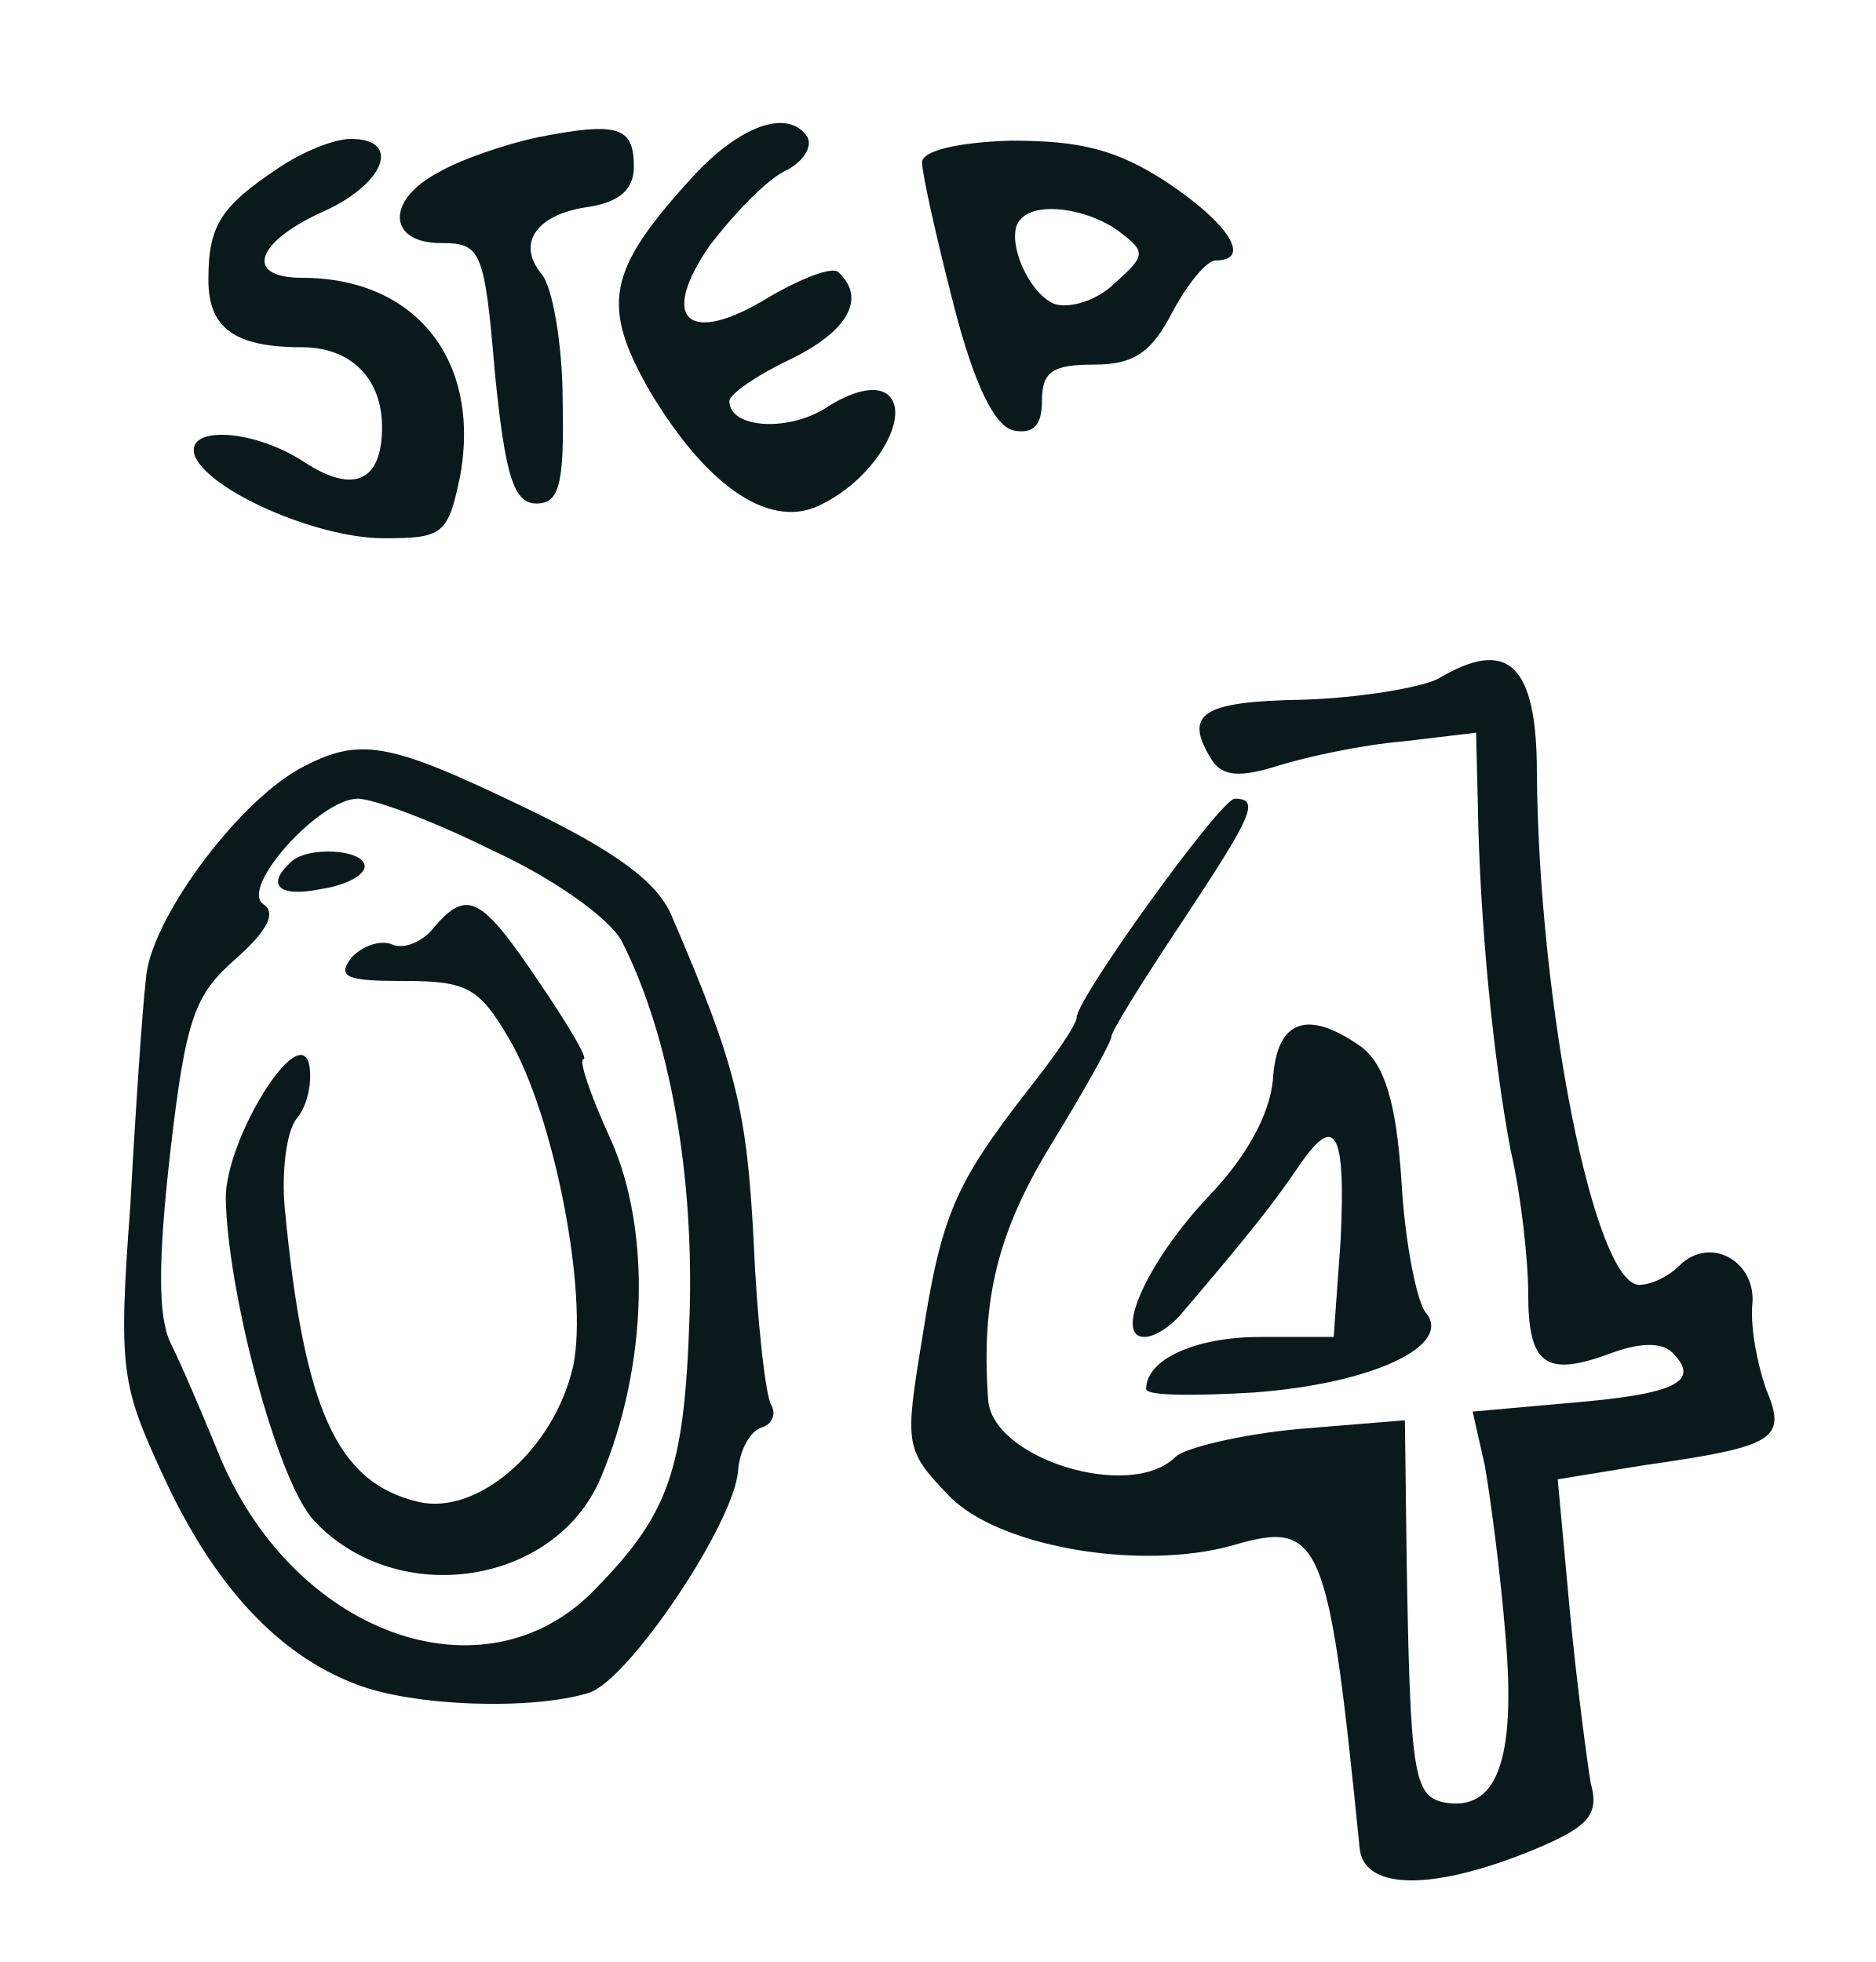
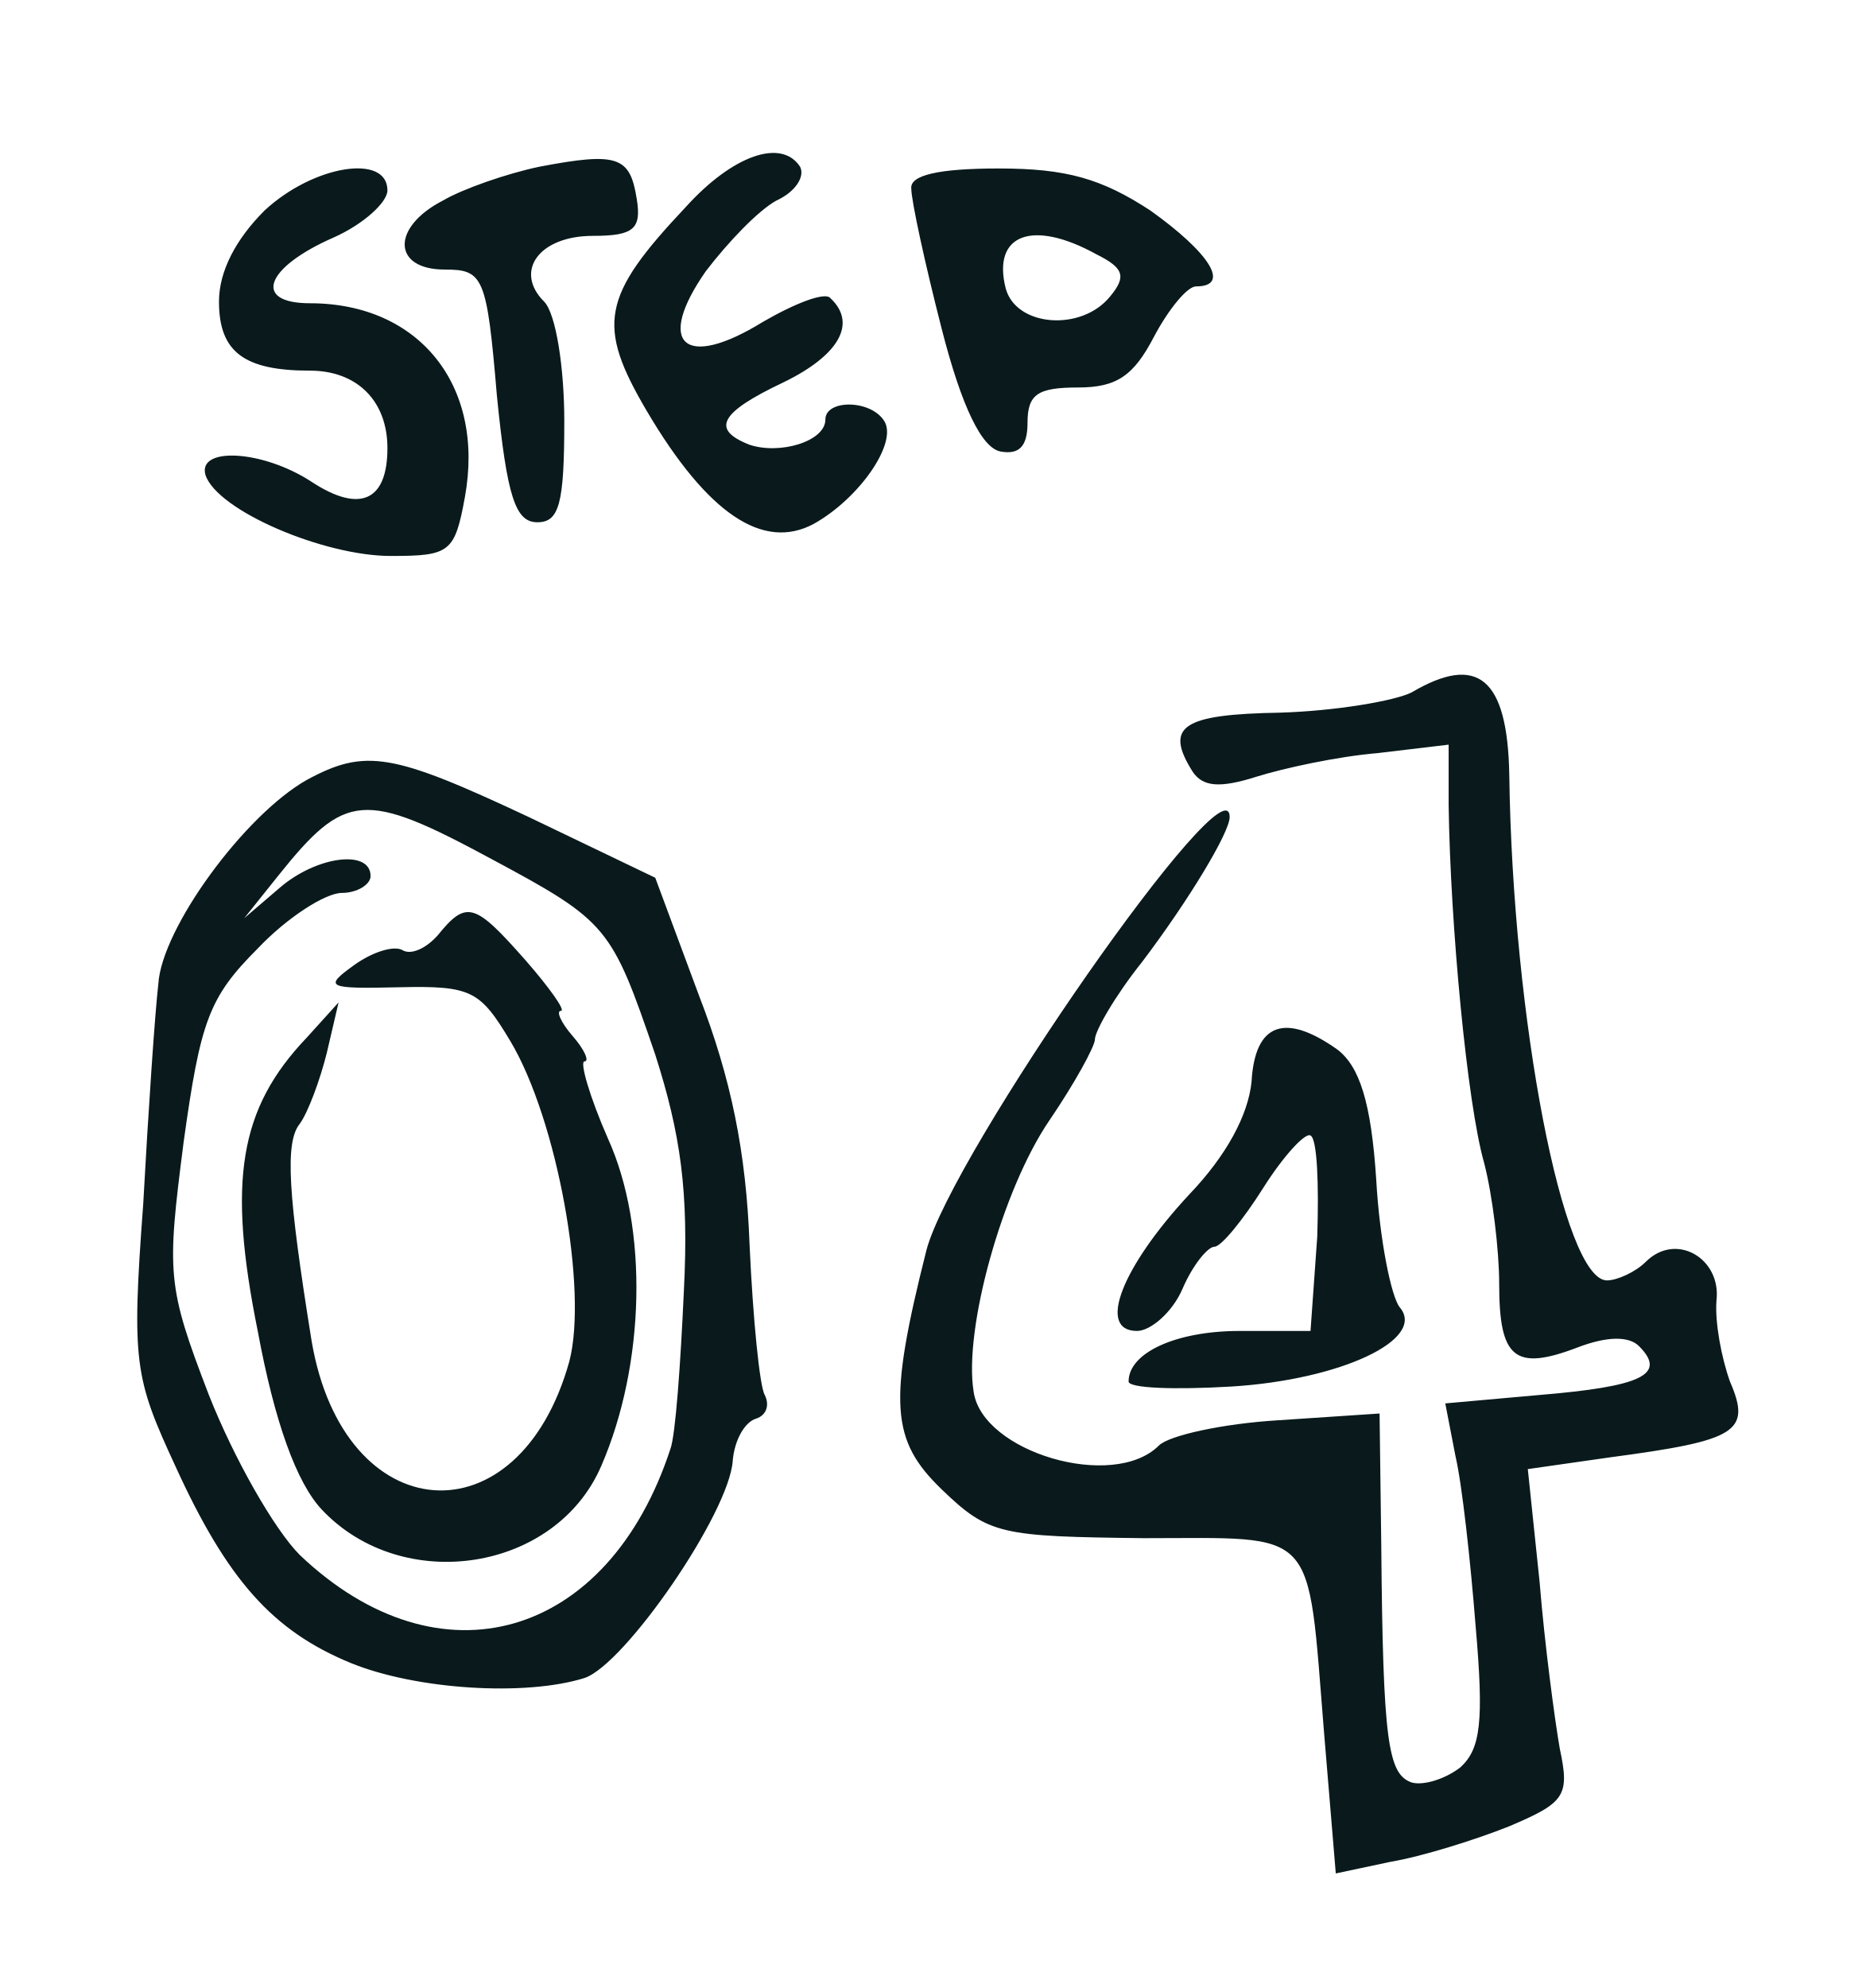
- <svg xmlns="http://www.w3.org/2000/svg" version="1.0" viewBox="0 0 108 113" preserveAspectRatio="xMidYMid meet">
-   <g transform="translate(0,113) scale(0.1,-0.1)" fill="#0a1a1c" stroke="none">
-     <path d="M310 1051 c-19 -4 -45 -13 -57 -20 -31 -16 -30 -41 1 -41 23 0 25 -4 31 -75 6 -60 11 -75 24 -75 13 0 16 11 15 59 0 33 -6 66 -12 73 -15 18 -3 35 28 39 17 3 25 10 25 23 0 23 -9 26 -55 17z M396 1025 c-46 -51 -50 -71 -22 -120 34 -57 71 -81 100 -65 30 15 50 50 38 62 -6 6 -19 4 -35 -6 -22 -15 -57 -13 -57 3 0 4 16 15 35 24 33 16 44 35 28 50 -3 4 -21 -3 -40 -14 -47 -29 -64 -13 -34 30 13 17 31 36 42 42 11 5 17 14 14 20 -11 17 -40 7 -69 -26z M160 1033 c-33 -22 -40 -33 -40 -64 0 -28 15 -39 54 -39 28 0 46 -18 46 -46 0 -31 -16 -39 -45 -20 -29 19 -68 21 -63 4 7 -20 70 -48 109 -48 34 0 37 2 44 36 12 67 -26 114 -91 114 -34 0 -27 21 14 39 34 16 43 41 14 41 -10 0 -29 -8 -42 -17z M531 1036 c0 -6 8 -42 18 -81 12 -47 24 -71 35 -73 11 -2 16 3 16 17 0 17 6 21 30 21 23 0 33 7 45 30 9 17 20 30 25 30 21 0 8 21 -28 45 -29 19 -50 24 -90 24 -31 -1 -52 -6 -51 -13z m113 -39 c16 -12 16 -14 -2 -30 -10 -10 -26 -15 -35 -12 -16 7 -29 40 -19 49 9 10 38 6 56 -7z M828 739 c-10 -5 -45 -11 -78 -12 -58 -1 -69 -8 -52 -35 6 -9 16 -10 38 -3 16 5 48 12 72 14 l42 5 1 -41 c1 -67 9 -148 19 -200 6 -26 10 -63 10 -82 0 -41 10 -48 46 -35 18 7 31 7 37 1 17 -17 1 -24 -59 -29 l-56 -5 7 -31 c3 -17 9 -61 12 -99 6 -71 -5 -101 -36 -95 -17 4 -19 17 -21 141 l-1 79 -61 -5 c-33 -3 -66 -11 -71 -16 -26 -26 -106 -1 -108 33 -4 57 5 96 37 148 19 31 34 58 34 61 0 3 18 32 40 65 41 62 46 72 31 72 -8 0 -91 -115 -91 -126 0 -4 -13 -23 -29 -43 -41 -53 -49 -71 -60 -142 -10 -61 -10 -64 15 -90 28 -30 111 -44 164 -29 51 15 55 4 73 -175 3 -24 43 -24 101 0 31 13 37 20 32 38 -2 12 -8 57 -12 99 l-7 76 49 8 c77 11 83 15 71 44 -5 14 -9 35 -8 48 3 25 -24 41 -42 23 -6 -6 -16 -11 -23 -11 -26 0 -58 162 -59 295 0 63 -17 78 -57 54z M172 687 c-37 -21 -86 -88 -88 -121 -2 -17 -6 -76 -9 -131 -7 -94 -5 -103 19 -155 29 -63 66 -103 111 -120 33 -13 102 -15 134 -5 23 7 84 98 86 128 1 12 7 23 14 25 6 2 8 8 5 13 -3 5 -8 47 -10 94 -4 76 -10 101 -47 187 -8 20 -33 38 -85 63 -79 38 -95 41 -130 22z m112 -47 c35 -16 67 -39 74 -52 28 -55 42 -136 39 -218 -3 -87 -12 -112 -54 -155 -64 -67 -176 -26 -218 80 -9 22 -21 50 -27 62 -7 15 -7 47 0 109 9 78 14 91 38 112 18 16 23 26 16 31 -15 9 32 61 54 61 9 0 44 -13 78 -30z M167 633 c-14 -13 -6 -20 18 -15 14 2 25 8 25 13 0 10 -34 12 -43 2z M250 596 c-6 -8 -17 -13 -24 -10 -7 3 -18 -1 -24 -8 -8 -11 -2 -13 31 -13 36 0 43 -4 60 -33 26 -44 46 -147 37 -189 -11 -48 -55 -86 -89 -78 -47 11 -66 53 -77 169 -2 21 1 45 7 52 6 7 9 21 7 31 -6 25 -48 -43 -48 -77 1 -55 30 -164 51 -186 48 -51 139 -37 165 25 27 64 29 142 6 194 -12 26 -19 47 -16 47 3 0 -9 20 -26 45 -33 49 -41 53 -60 31z M733 508 c-2 -20 -15 -44 -37 -67 -35 -37 -55 -81 -37 -81 6 0 15 6 21 13 41 48 54 65 67 84 22 33 28 22 25 -41 l-4 -56 -42 0 c-38 0 -66 -13 -66 -30 0 -4 28 -4 62 -2 68 5 115 27 99 46 -5 6 -12 40 -14 76 -3 46 -10 67 -23 77 -31 22 -49 16 -51 -19z" />
+ <svg xmlns="http://www.w3.org/2000/svg" version="1.0" viewBox="0 0 111 118" preserveAspectRatio="xMidYMid meet">
+   <g transform="translate(0,118) scale(0.1,-0.1)" fill="#0a1a1c" stroke="none">
+     <path d="M320 1081 c-19 -4 -45 -13 -57 -20 -31 -16 -30 -41 1 -41 23 0 25 -4 31 -75 6 -60 11 -75 24 -75 13 0 16 11 16 60 0 32 -5 64 -12 71 -18 18 -3 39 29 39 24 0 29 4 26 22 -4 25 -11 28 -58 19z M407 1057 c-50 -53 -53 -70 -23 -121 36 -61 69 -83 99 -67 27 15 50 48 42 61 -8 13 -35 13 -35 1 0 -13 -27 -21 -45 -15 -23 9 -18 19 20 37 33 16 44 35 28 50 -3 4 -21 -3 -40 -14 -47 -29 -64 -13 -34 30 13 17 31 36 42 42 11 5 17 14 14 20 -11 17 -40 7 -68 -24z M157 1055 c-17 -17 -27 -36 -27 -54 0 -30 15 -41 54 -41 28 0 46 -18 46 -46 0 -31 -16 -39 -45 -20 -29 19 -68 21 -63 4 7 -21 70 -48 110 -48 35 0 38 2 44 35 12 66 -27 115 -92 115 -34 0 -27 21 14 39 18 8 32 21 32 28 0 22 -44 15 -73 -12z M541 1068 c0 -7 8 -44 18 -83 12 -47 24 -71 35 -73 11 -2 16 3 16 17 0 17 6 21 30 21 23 0 33 7 45 30 9 17 20 30 25 30 21 0 8 20 -27 45 -29 19 -50 25 -90 25 -36 0 -53 -4 -52 -12z m110 -39 c16 -8 18 -13 8 -25 -17 -21 -56 -18 -62 5 -8 32 16 41 54 20z M838 769 c-10 -5 -45 -11 -78 -12 -58 -1 -69 -8 -52 -35 6 -9 16 -10 38 -3 16 5 48 12 72 14 l42 5 0 -36 c1 -71 11 -177 21 -212 5 -19 9 -52 9 -72 0 -44 9 -52 46 -38 18 7 31 7 37 1 17 -17 1 -24 -59 -29 l-56 -5 6 -31 c4 -17 9 -63 12 -101 5 -57 3 -73 -9 -84 -9 -7 -22 -11 -29 -9 -14 5 -17 24 -18 141 l-1 78 -60 -4 c-33 -2 -65 -9 -71 -15 -27 -27 -105 -4 -110 32 -6 37 17 120 45 161 15 22 27 44 27 48 0 5 12 26 28 46 28 37 52 77 52 86 0 37 -165 -200 -180 -257 -23 -91 -21 -113 9 -142 28 -27 35 -28 120 -29 104 0 97 8 107 -115 l7 -84 33 7 c18 3 50 13 70 21 33 14 36 18 30 46 -3 17 -9 62 -12 99 l-7 67 49 7 c75 10 84 15 71 45 -5 14 -9 35 -8 48 3 25 -24 41 -42 23 -6 -6 -17 -11 -23 -11 -26 0 -56 155 -58 300 -1 58 -19 72 -58 49z M182 717 c-37 -21 -86 -88 -88 -121 -2 -17 -6 -76 -9 -131 -7 -94 -5 -103 19 -155 31 -68 58 -98 104 -117 39 -16 104 -20 139 -9 24 8 86 98 88 129 1 12 7 23 14 25 6 2 8 8 5 14 -3 5 -7 45 -9 89 -2 55 -11 99 -30 148 l-26 70 -75 36 c-81 38 -97 41 -132 22z m110 -47 c69 -37 71 -40 97 -116 15 -47 20 -81 17 -140 -2 -44 -5 -86 -8 -94 -37 -113 -137 -142 -220 -63 -15 15 -39 57 -54 95 -25 65 -25 72 -15 150 10 72 15 86 44 115 17 18 40 33 50 33 9 0 17 5 17 10 0 16 -32 12 -54 -7 l-21 -18 20 25 c40 50 51 51 127 10z M260 625 c-7 -8 -16 -12 -21 -9 -5 3 -18 -1 -29 -9 -18 -13 -16 -14 27 -13 43 1 48 -2 66 -32 28 -47 46 -148 35 -190 -30 -108 -134 -100 -153 12 -14 87 -16 118 -7 129 5 7 12 26 16 42 l7 30 -19 -21 c-40 -42 -47 -85 -29 -174 10 -54 23 -90 38 -106 48 -51 139 -37 166 26 26 60 28 141 4 194 -11 25 -17 46 -14 46 3 0 0 7 -7 15 -7 8 -10 15 -7 15 3 0 -7 14 -21 30 -30 34 -35 36 -52 15z M743 538 c-2 -20 -15 -44 -37 -67 -40 -43 -55 -81 -31 -81 8 0 21 11 27 25 6 14 15 25 19 25 4 0 17 16 29 35 12 19 25 33 28 31 4 -2 5 -29 4 -60 l-4 -56 -42 0 c-38 0 -66 -13 -66 -30 0 -4 27 -5 61 -3 65 4 116 28 100 47 -5 6 -12 40 -14 76 -3 46 -10 67 -23 77 -31 22 -49 16 -51 -19z" />
  </g>
</svg>
